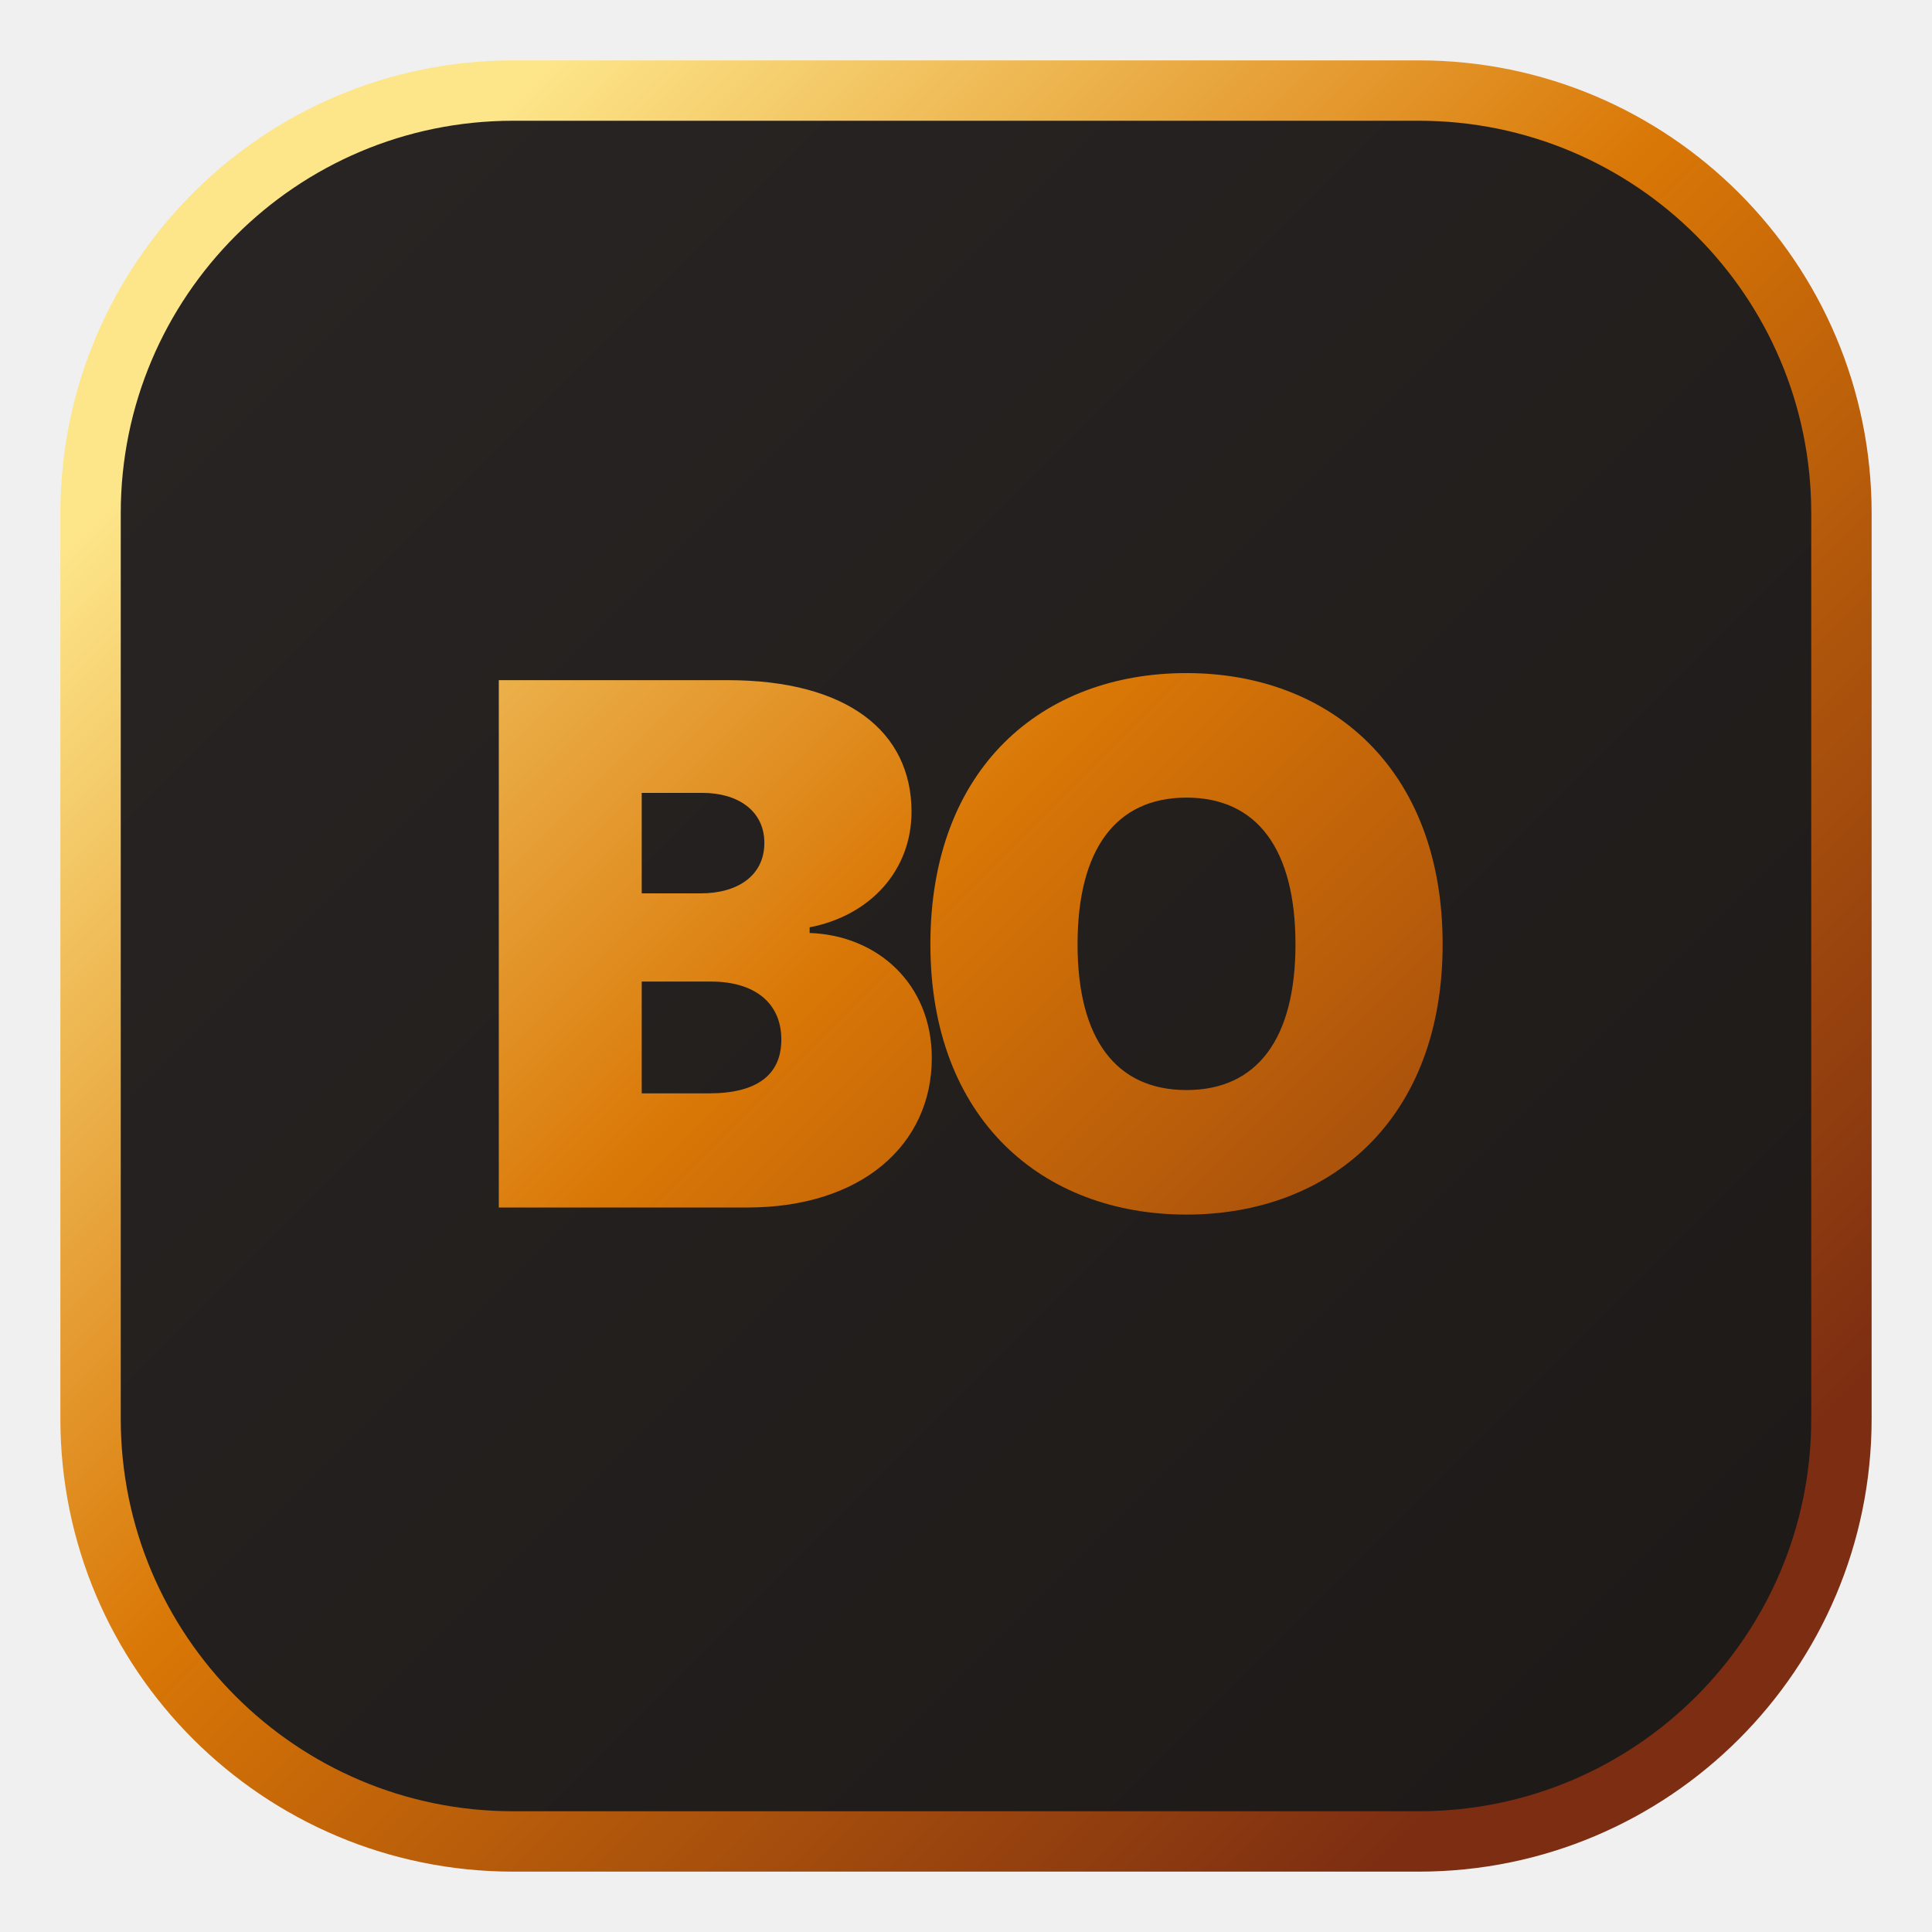
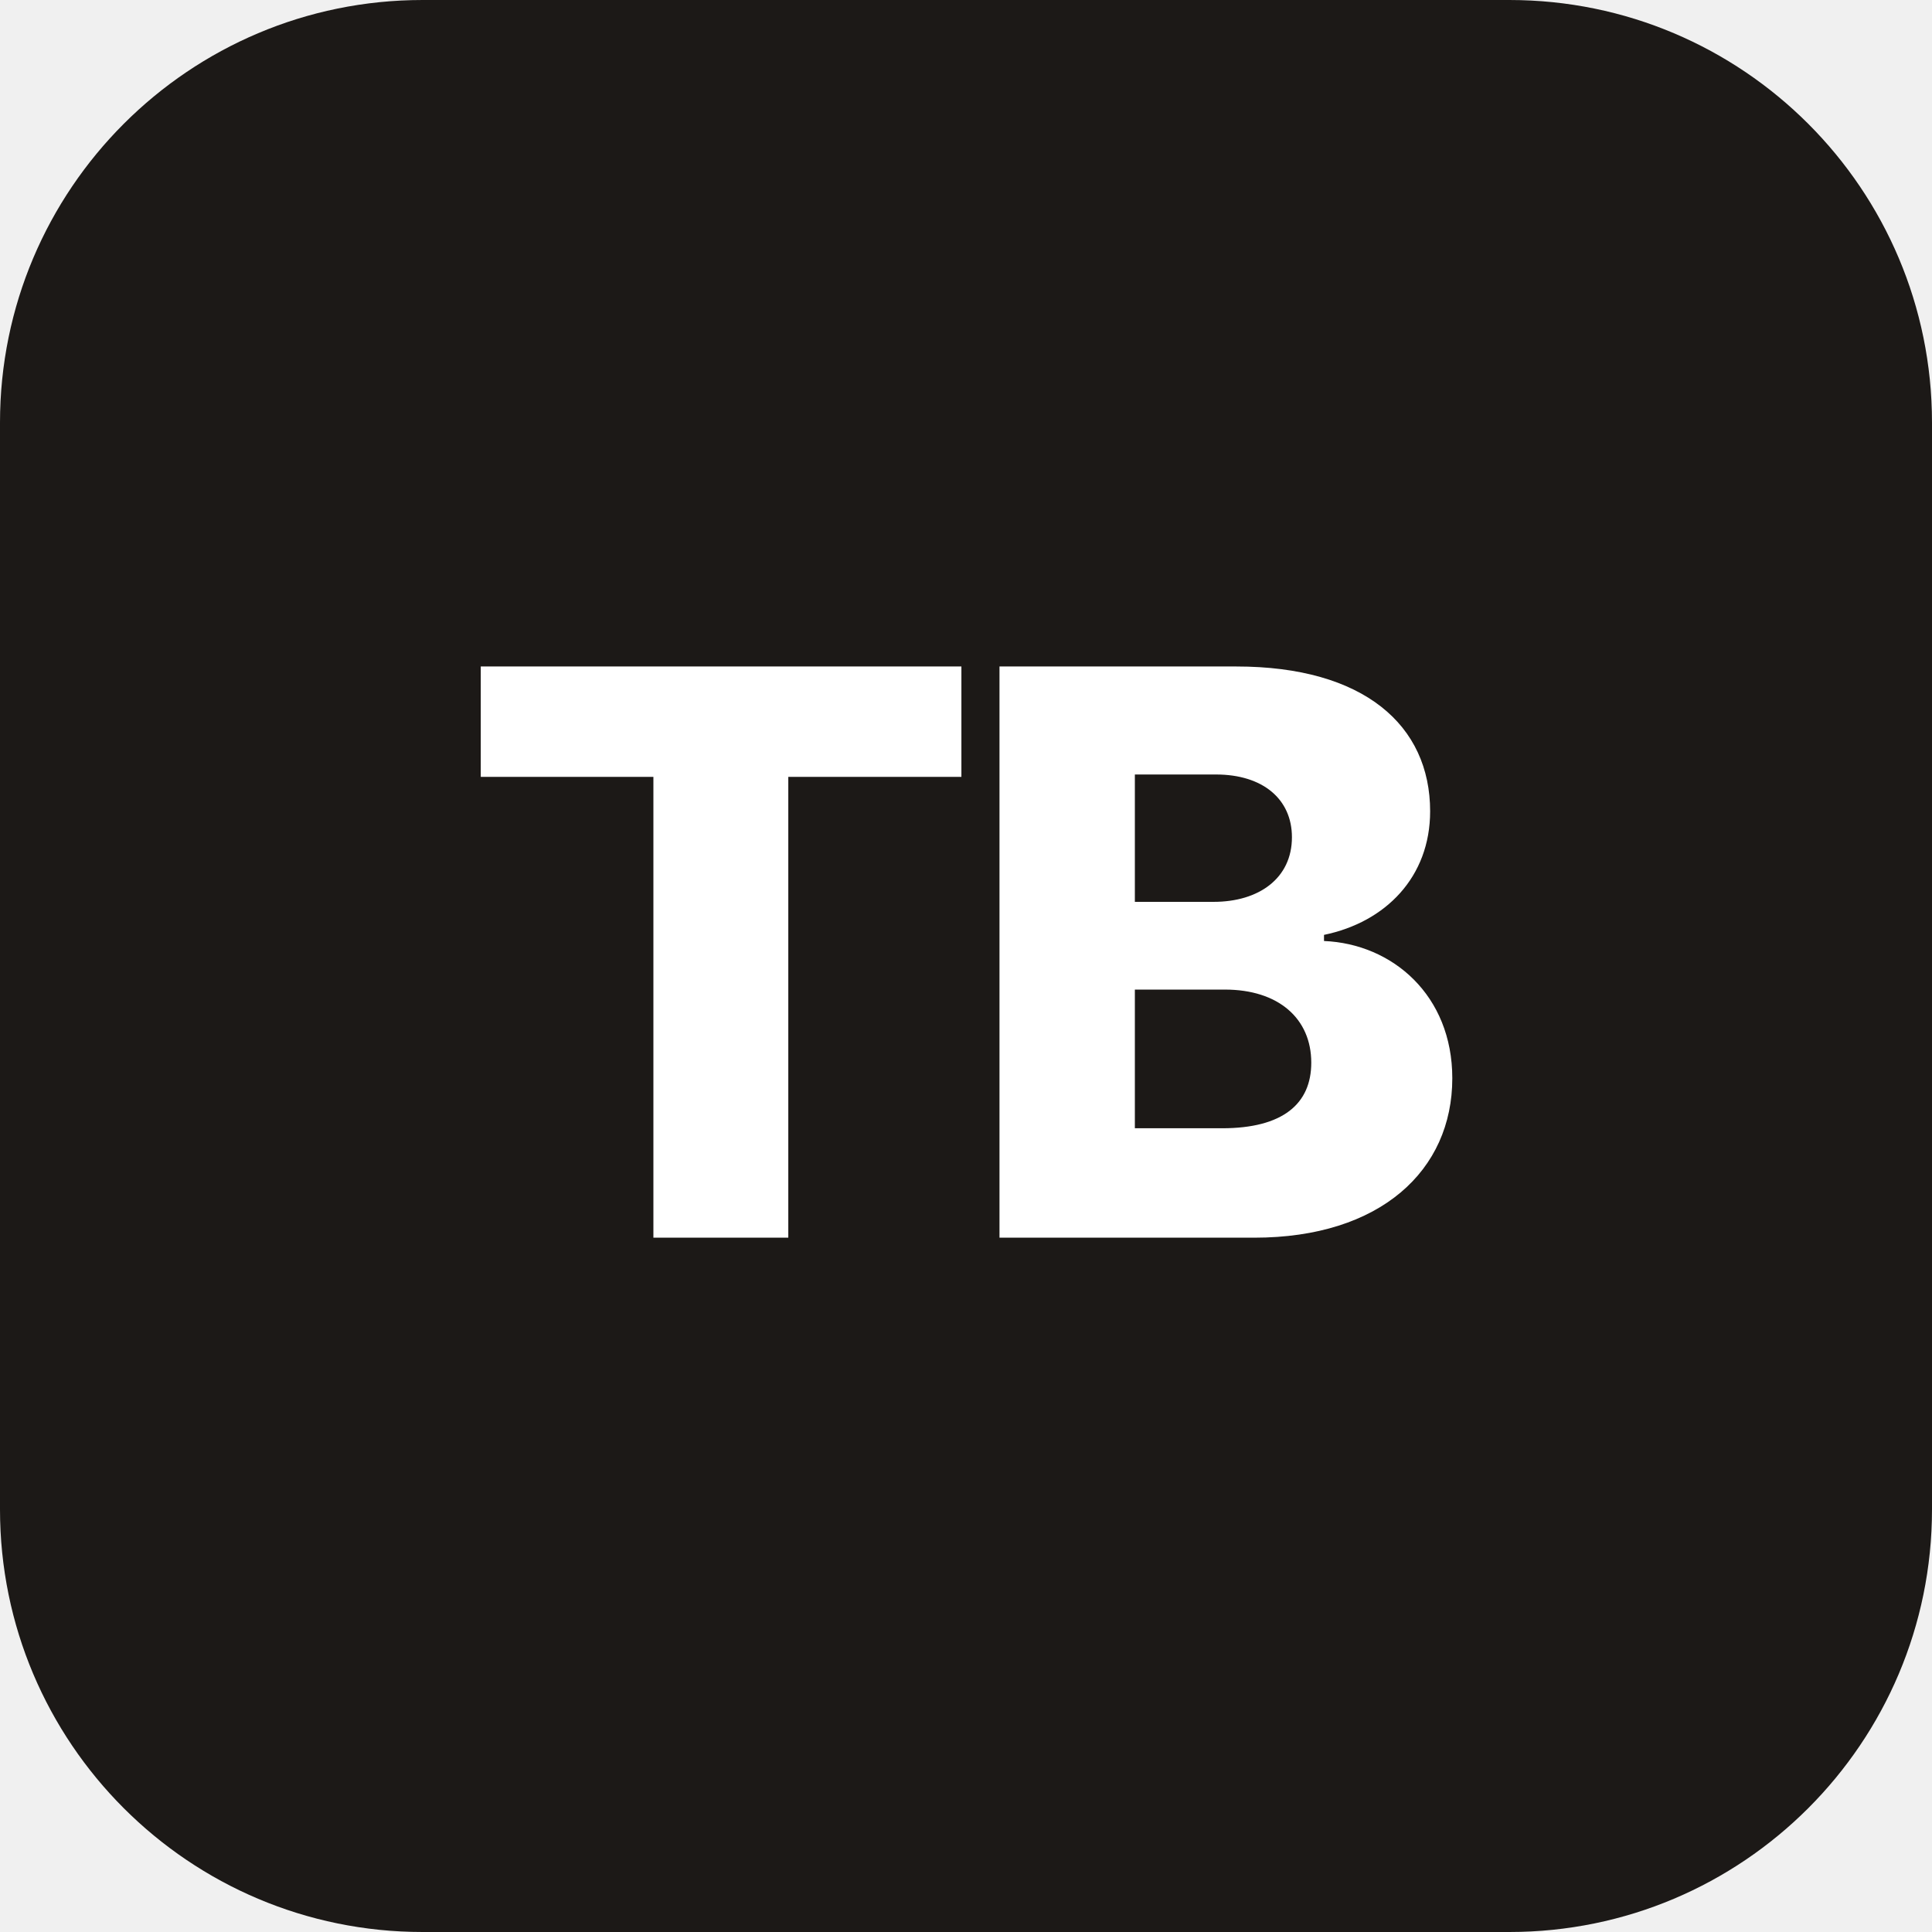
<svg xmlns="http://www.w3.org/2000/svg" viewBox="0 0 64 64" fill="none">
-   <defs>
-     <linearGradient id="tbCardBg" x1="4" y1="4" x2="60" y2="60" gradientUnits="userSpaceOnUse">
-       <stop offset="0%" stop-color="#292524" />
-       <stop offset="100%" stop-color="#1C1917" />
-     </linearGradient>
-     <linearGradient id="tbMetal" x1="10" y1="10" x2="54" y2="54" gradientUnits="userSpaceOnUse">
-       <stop offset="0%" stop-color="#FDE68A" />
-       <stop offset="45%" stop-color="#D97706" />
-       <stop offset="100%" stop-color="#7C2D12" />
-     </linearGradient>
-   </defs>
-   <rect x="3" y="3" width="58" height="58" rx="14" fill="url(#tbCardBg)" stroke="url(#tbMetal)" stroke-width="2" />
-   <text x="32" y="40" text-anchor="middle" font-family="system-ui, -apple-system, sans-serif" font-size="24" font-weight="900" letter-spacing="-0.06em" fill="url(#tbMetal)">BO</text>
+   <rect width="64" height="64" rx="14" fill="#1C1917" />
+   <text x="32" y="41" text-anchor="middle" font-family="system-ui, -apple-system, sans-serif" font-size="26" font-weight="800" letter-spacing="-0.04em" fill="#FFFFFF">TB</text>
</svg>
